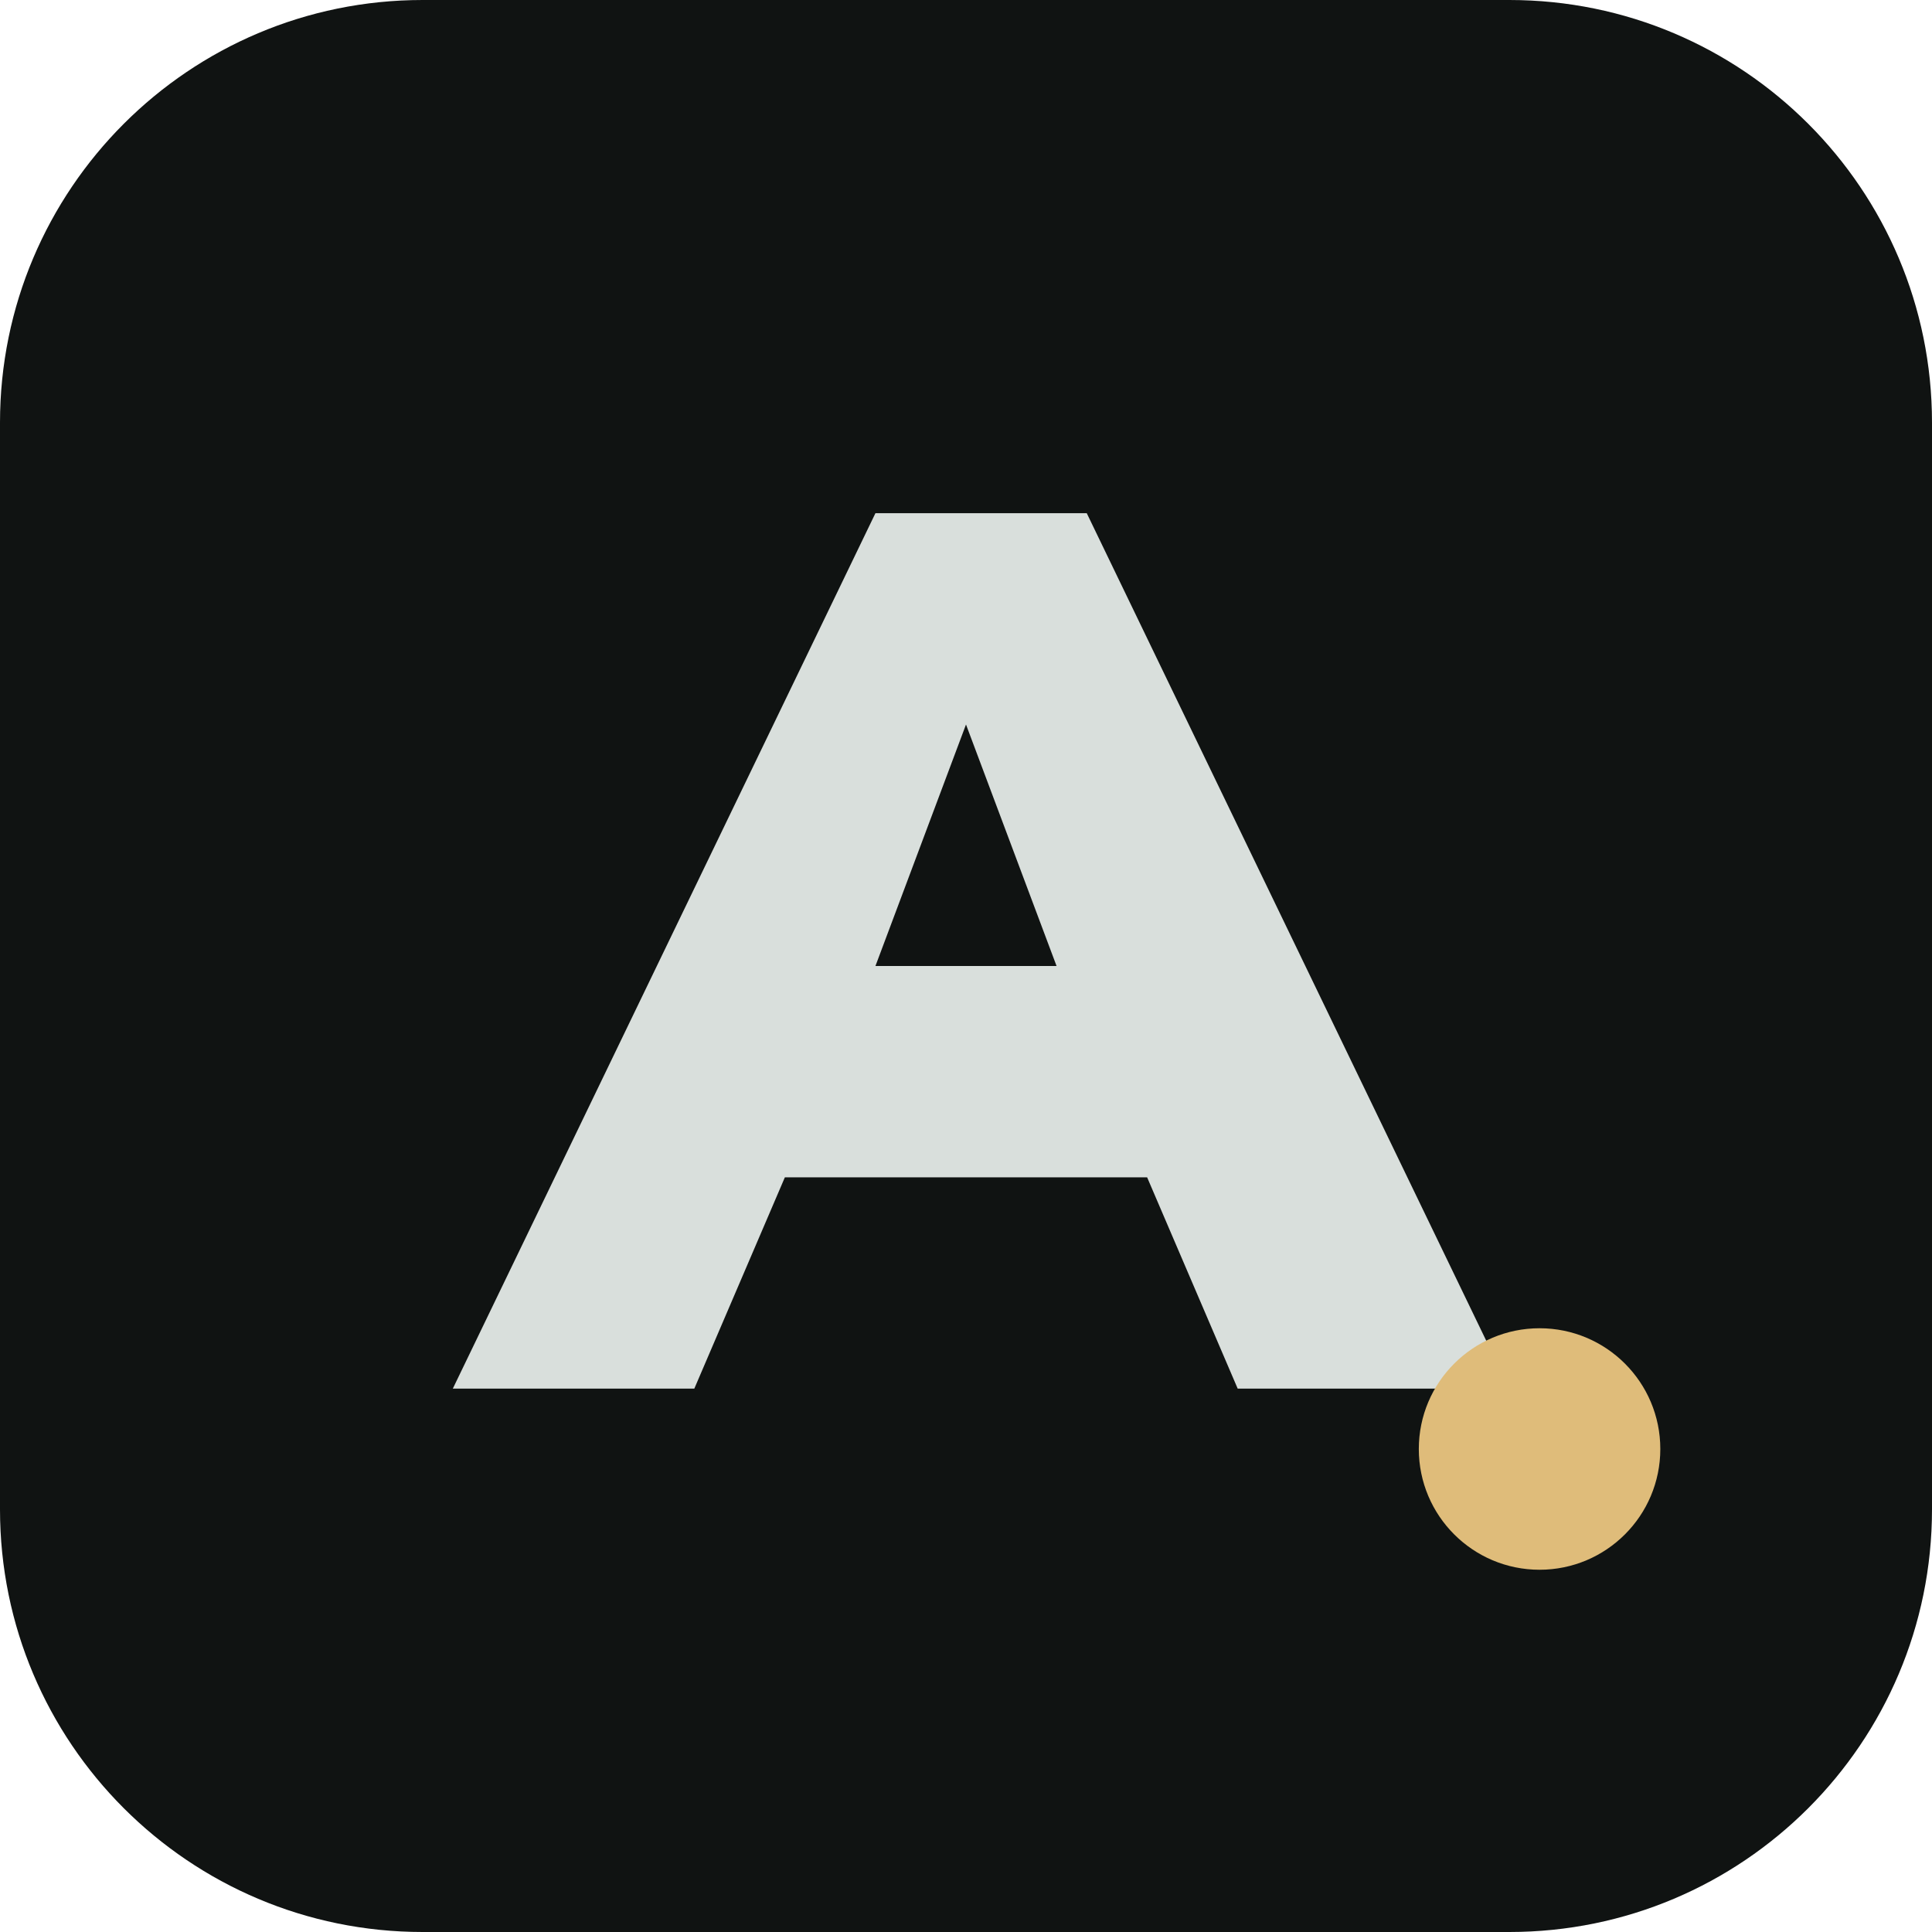
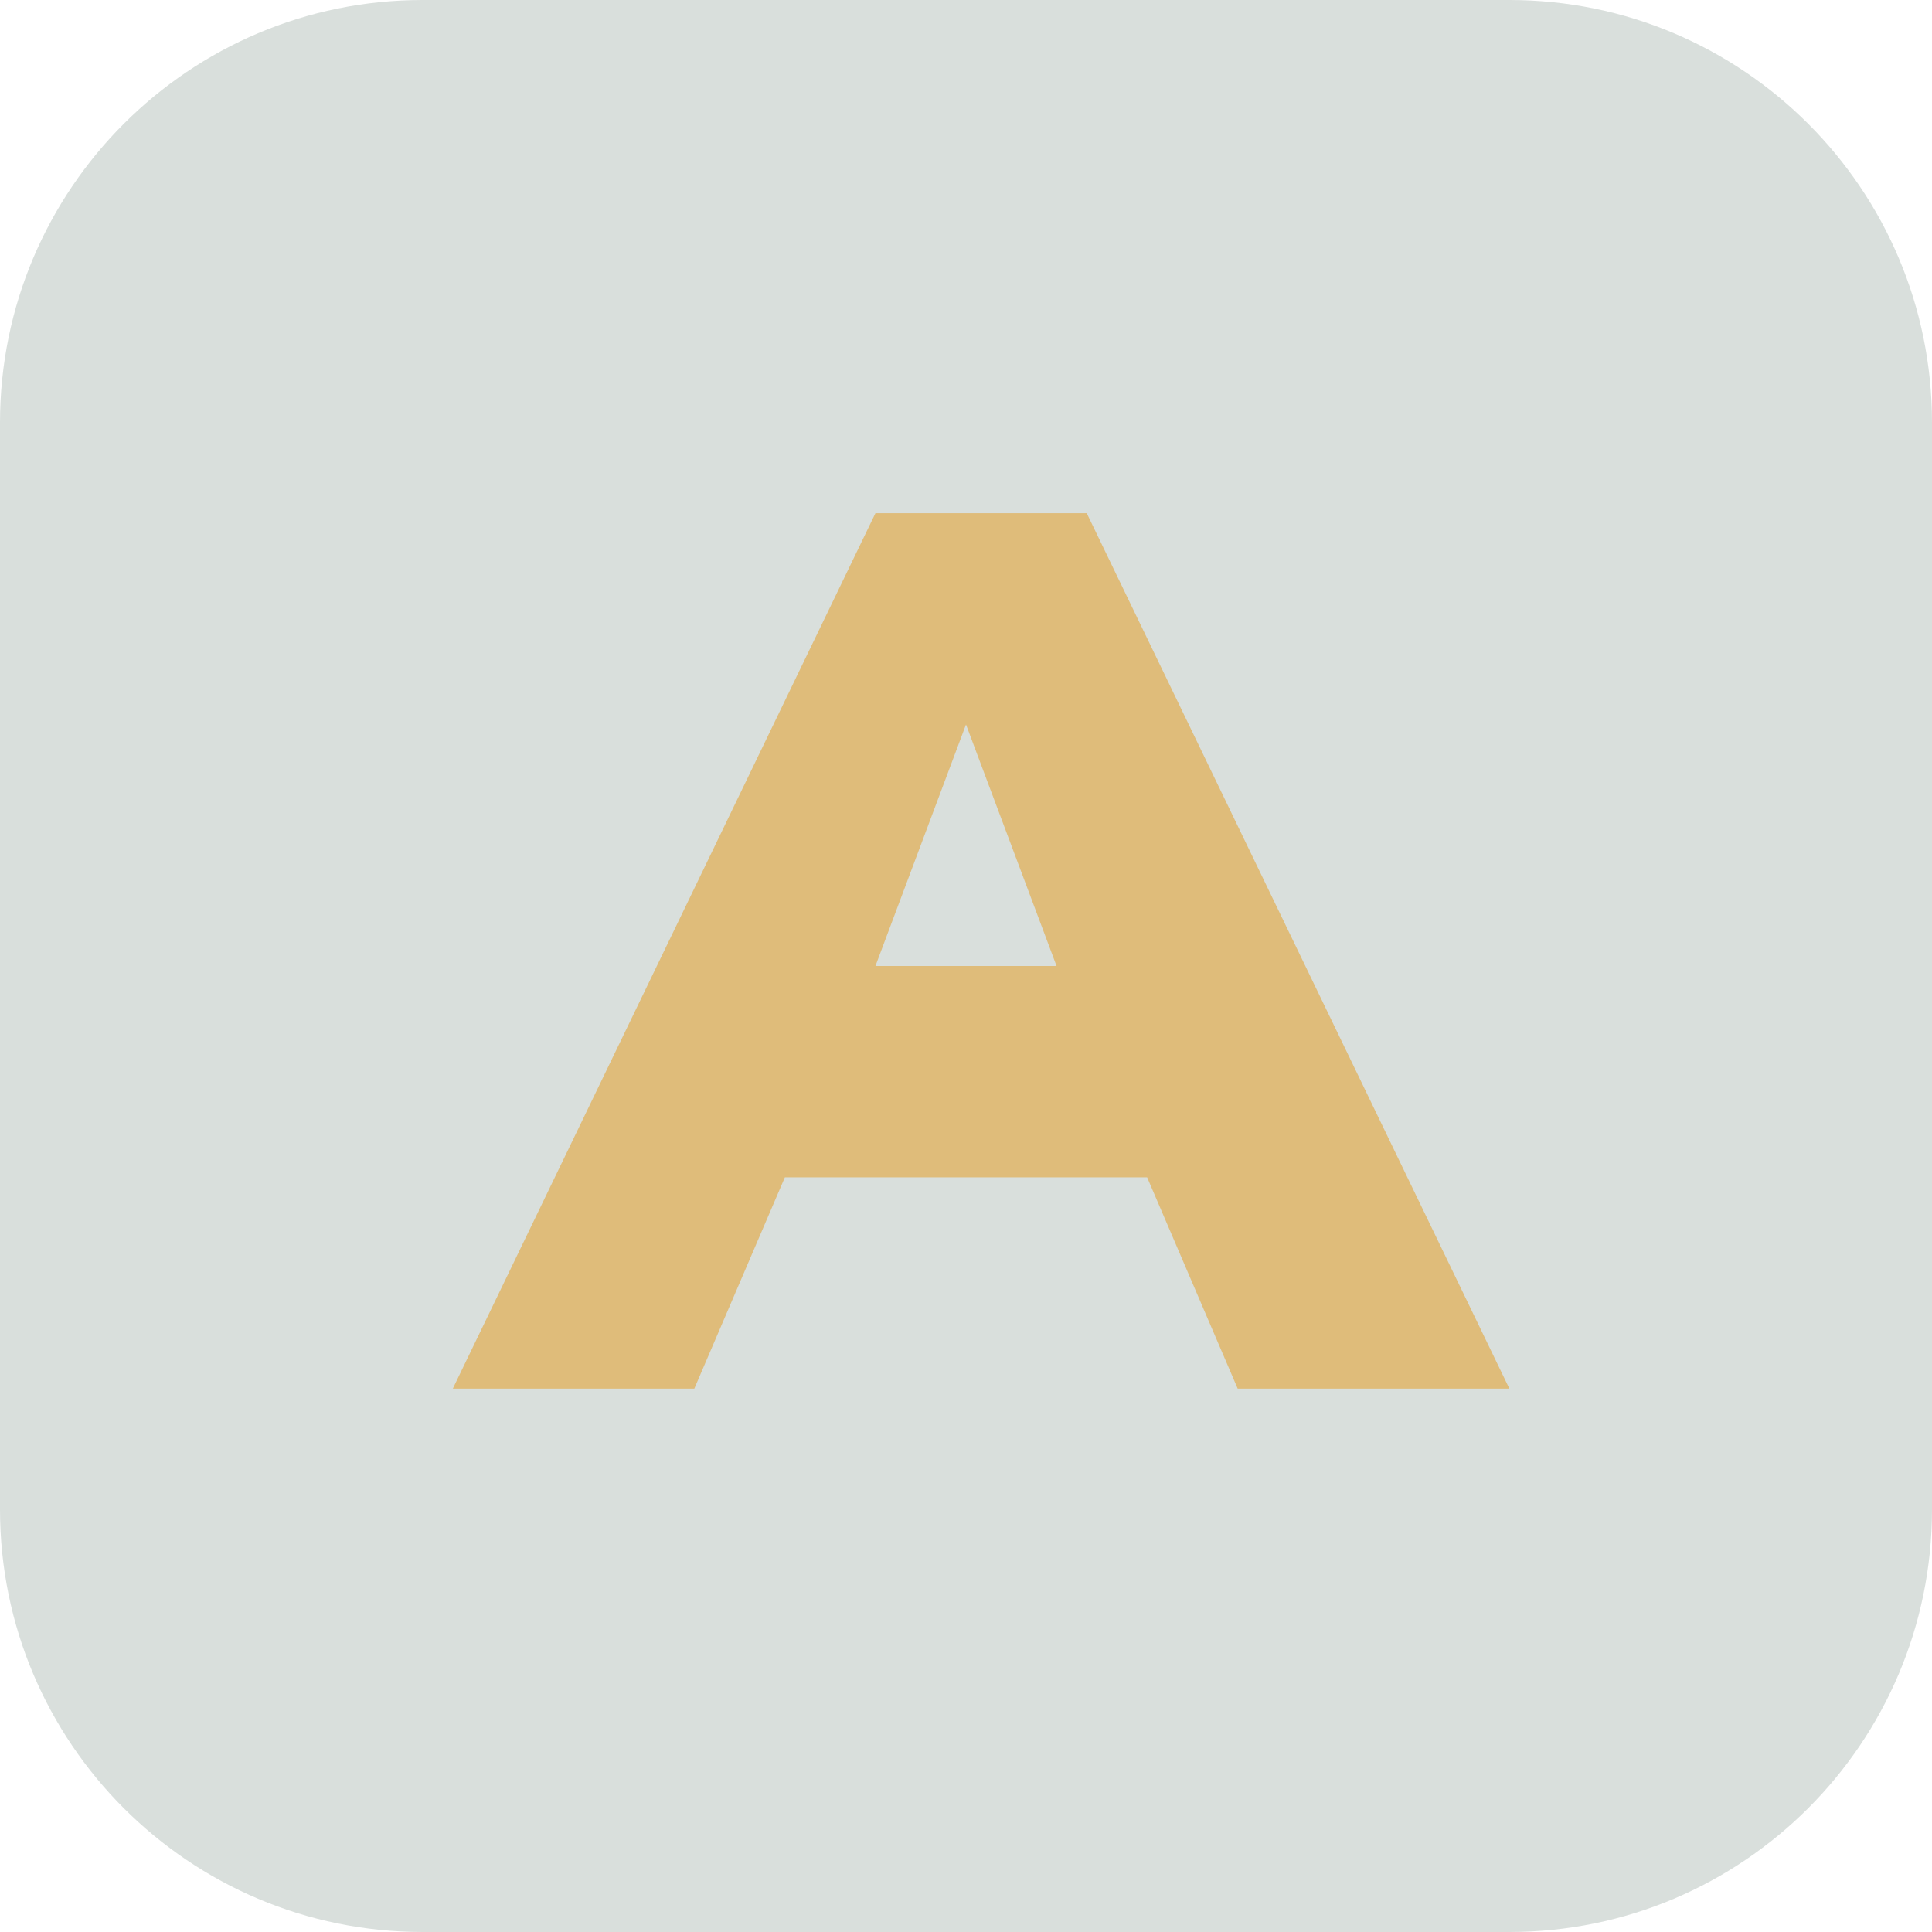
<svg xmlns="http://www.w3.org/2000/svg" viewBox="0 0 64 64">
-   <rect width="64" height="64" rx="14" fill="#101312" />
-   <path d="M15 46 29 17h7l14 29h-9l-3-7H26l-3 7zm14-14h6l-3-8z" fill="#d9dfdc" />
-   <circle cx="51" cy="48" r="4" fill="#dfbc7a" />
+   <rect width="64" height="64" rx="14" fill="#d9dfdc" />
+   <path d="M15 46 29 17h7l14 29h-9l-3-7H26l-3 7zm14-14h6l-3-8z" fill="#dfbc7a" />
</svg>
